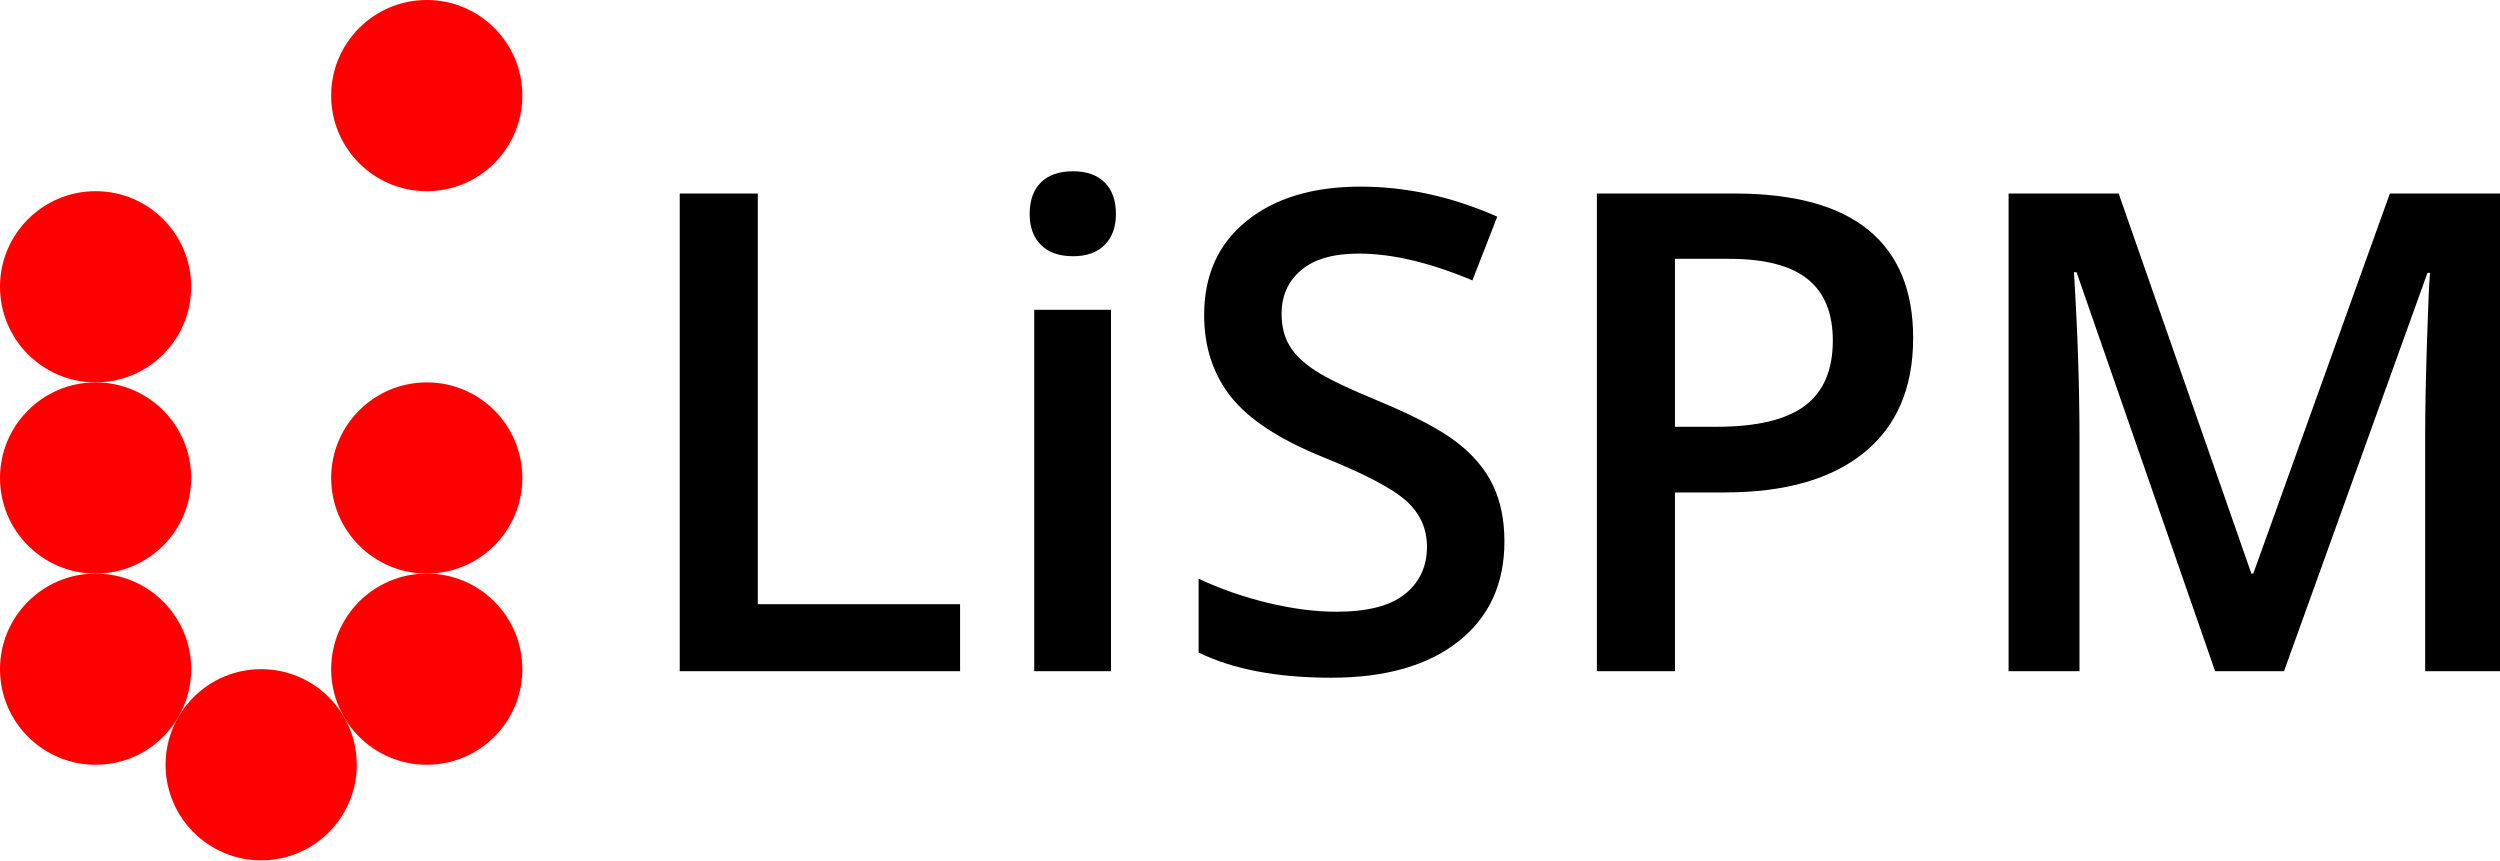
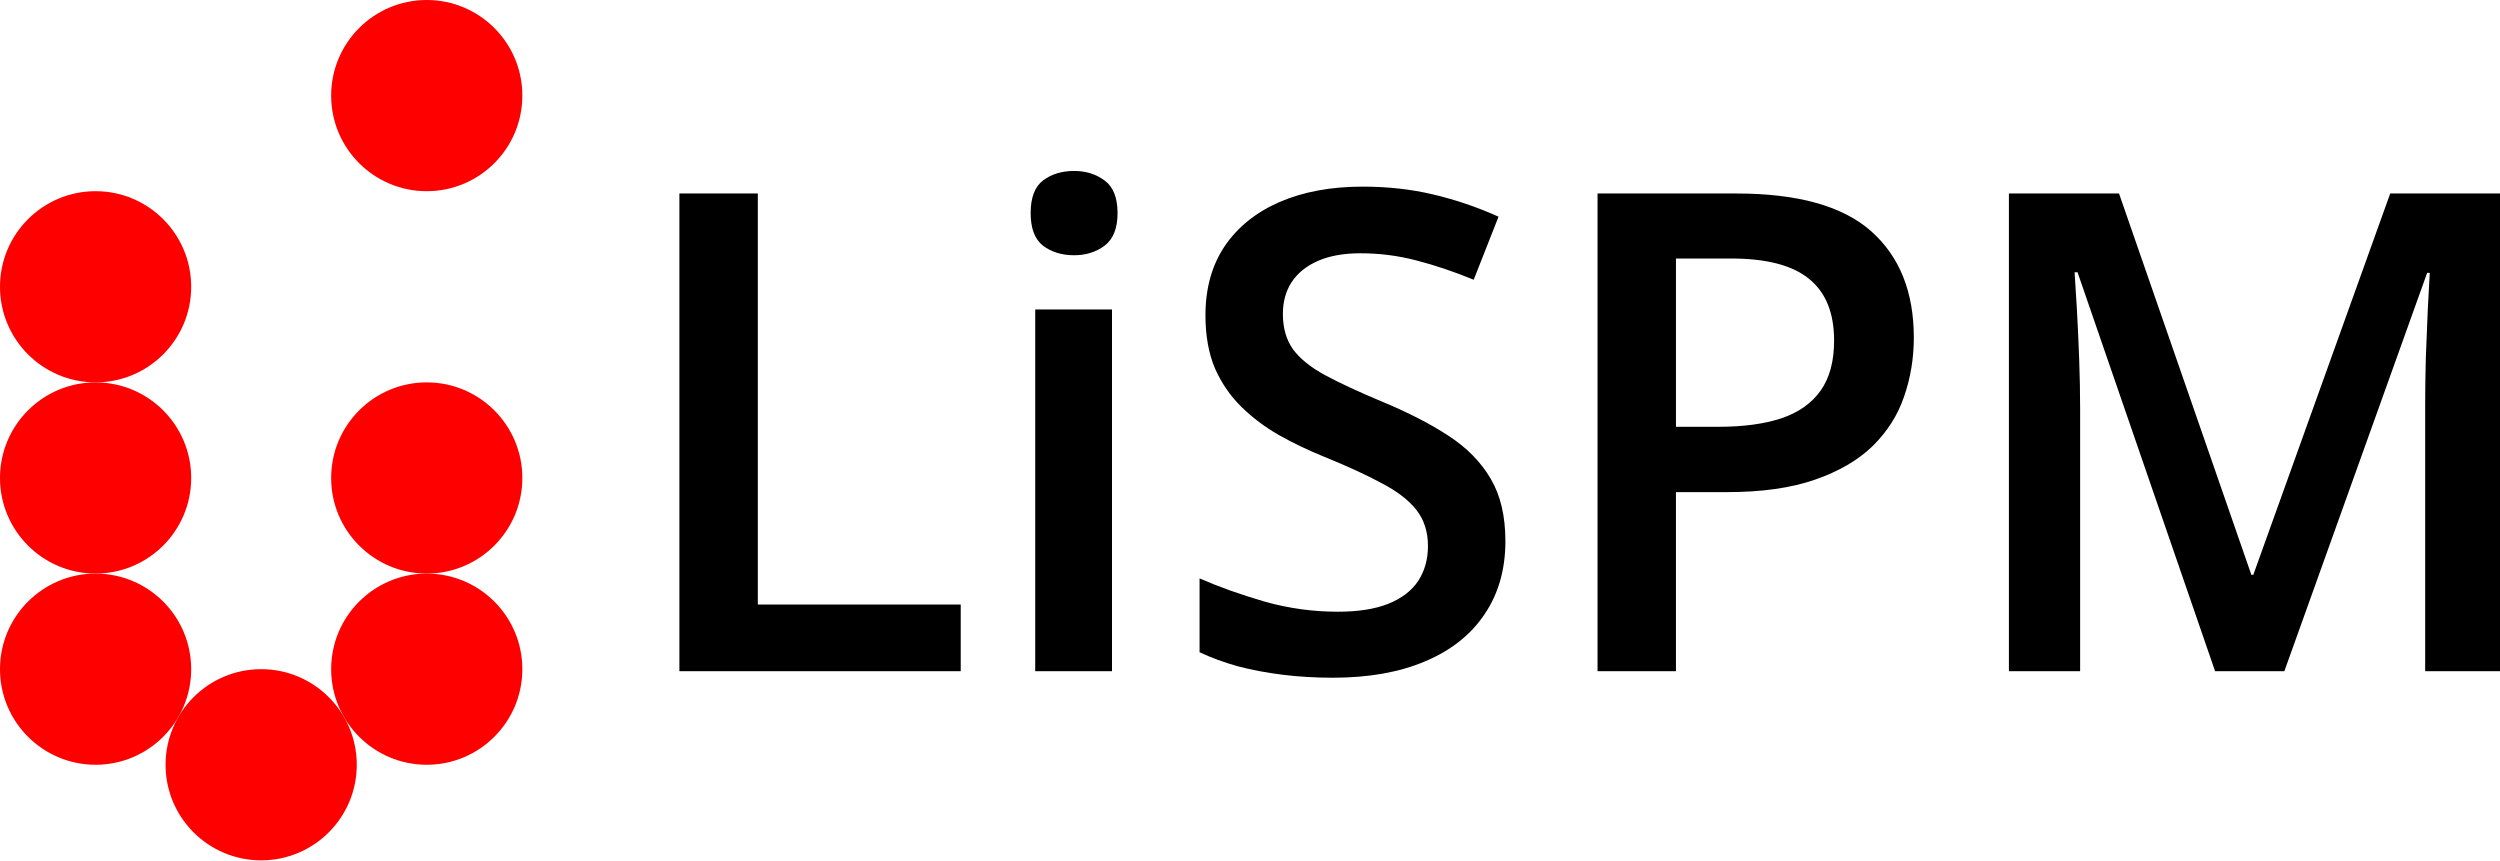
<svg xmlns="http://www.w3.org/2000/svg" width="691.935mm" height="238.125mm" viewBox="0 0 691.935 238.125" version="1.1" id="svg1">
  <defs id="defs1">
    <rect x="12.124" y="-5" width="51.962" height="24" id="rect3" />
  </defs>
  <g id="layer1" transform="translate(-19.36885,26.45833)">
-     <text xml:space="preserve" style="font-style:normal;font-variant:normal;font-weight:600;font-stretch:normal;font-size:185.208px;font-family:'Open Sans';-inkscape-font-specification:'Open Sans, Semi-Bold';font-variant-ligatures:normal;font-variant-caps:normal;font-variant-numeric:normal;font-variant-east-asian:normal;writing-mode:lr-tb;direction:ltr;fill:#000000;stroke-width:0.675" x="190.045" y="159.308" id="text3">
-       <tspan id="tspan3" style="font-style:normal;font-variant:normal;font-weight:600;font-stretch:normal;font-size:185.208px;font-family:'Open Sans';-inkscape-font-specification:'Open Sans, Semi-Bold';font-variant-ligatures:normal;font-variant-caps:normal;font-variant-numeric:normal;font-variant-east-asian:normal;stroke-width:0.675" x="190.045" y="159.308">LiSPM</tspan>
-     </text>
+     <path d="M 207.408,159.308 V 27.094 h 21.704 V 140.86 h 56.159 v 18.448 z M 327.142,59.198 V 159.308 H 305.89 V 59.198 Z M 316.652,20.855 q 4.883,0 8.41,2.623 3.617,2.623 3.617,9.043 0,6.33 -3.617,9.043 -3.527,2.623 -8.41,2.623 -5.064,0 -8.591,-2.623 -3.436,-2.713 -3.436,-9.043 0,-6.421 3.436,-9.043 3.527,-2.623 8.591,-2.623 z M 436.024,123.316 q 0,11.756 -5.788,20.257 -5.697,8.501 -16.459,13.022 -10.671,4.522 -25.502,4.522 -7.235,0 -13.836,-0.814 -6.602,-0.814 -12.48,-2.351 -5.788,-1.628 -10.581,-3.889 v -20.438 q 8.049,3.527 17.996,6.421 9.948,2.803 20.257,2.803 8.41,0 13.927,-2.17 5.607,-2.261 8.32,-6.33 2.713,-4.16 2.713,-9.676 0,-5.878 -3.165,-9.948 -3.165,-4.07 -9.586,-7.416 -6.33,-3.436 -15.916,-7.325 -6.511,-2.623 -12.48,-5.969 -5.878,-3.346 -10.49,-7.868 -4.612,-4.522 -7.325,-10.671 -2.623,-6.24 -2.623,-14.65 0,-11.214 5.336,-19.172 5.426,-7.958 15.193,-12.209 9.857,-4.25 22.97,-4.25 10.4,0 19.534,2.17 9.224,2.17 18.087,6.149 l -6.873,17.454 q -8.139,-3.346 -15.826,-5.336 -7.596,-1.99 -15.555,-1.99 -6.873,0 -11.666,2.08 -4.793,2.08 -7.325,5.878 -2.442,3.708 -2.442,8.862 0,5.788 2.803,9.767 2.894,3.889 8.862,7.144 6.059,3.256 15.555,7.235 10.942,4.522 18.539,9.496 7.687,4.974 11.756,11.937 4.07,6.873 4.07,17.273 z m 63.937,-96.221 q 25.593,0 37.349,10.49 11.756,10.49 11.756,29.391 0,8.591 -2.713,16.368 -2.623,7.687 -8.682,13.655 -6.059,5.878 -16.007,9.315 -9.857,3.436 -24.327,3.436 h -14.108 v 49.558 H 461.526 V 27.094 Z m -1.447,17.996 h -15.283 v 46.573 h 11.847 q 10.219,0 17.363,-2.351 7.144,-2.442 10.852,-7.687 3.708,-5.245 3.708,-13.836 0,-11.485 -6.963,-17.092 -6.873,-5.607 -21.523,-5.607 z M 632.446,159.308 594.373,48.889 h -0.814 q 0.271,3.708 0.633,10.129 0.362,6.421 0.633,13.746 0.271,7.325 0.271,14.017 V 159.308 H 575.382 V 27.094 h 30.476 l 36.626,105.536 h 0.543 L 680.918,27.094 h 30.386 V 159.308 H 690.594 V 85.695 q 0,-6.059 0.181,-13.113 0.271,-7.054 0.543,-13.384 0.362,-6.33 0.543,-10.129 h -0.723 L 651.618,159.308 Z" id="text3" style="font-weight:600;font-size:185.208px;font-family:'Open Sans';-inkscape-font-specification:'Open Sans, Semi-Bold';stroke-width:0.675" aria-label="LiSPM" />
    <g id="g1">
      <circle style="fill:#ff0000;stroke-width:0.265" id="path1" cx="45.827" cy="105.833" r="26.458" />
      <circle style="fill:#ff0000;stroke-width:0.265" id="path1-6" cx="45.827" cy="52.917" r="26.458" />
      <circle style="fill:#ff0000;stroke-width:0.265" id="path1-1" cx="45.827" cy="158.75" r="26.458" />
      <circle style="fill:#ff0000;stroke-width:0.265" id="path1-68" cx="91.654" cy="185.208" r="26.458" />
      <circle style="fill:#ff0000;stroke-width:0.265" id="path1-4" cx="137.482" cy="158.75" r="26.458" />
      <circle style="fill:#ff0000;stroke-width:0.265" id="path1-8" cx="137.482" cy="105.833" r="26.458" />
      <circle style="fill:#ff0000;stroke-width:0.265" id="path1-7" cx="137.482" cy="-7.6987305e-12" r="26.458" />
    </g>
  </g>
</svg>
